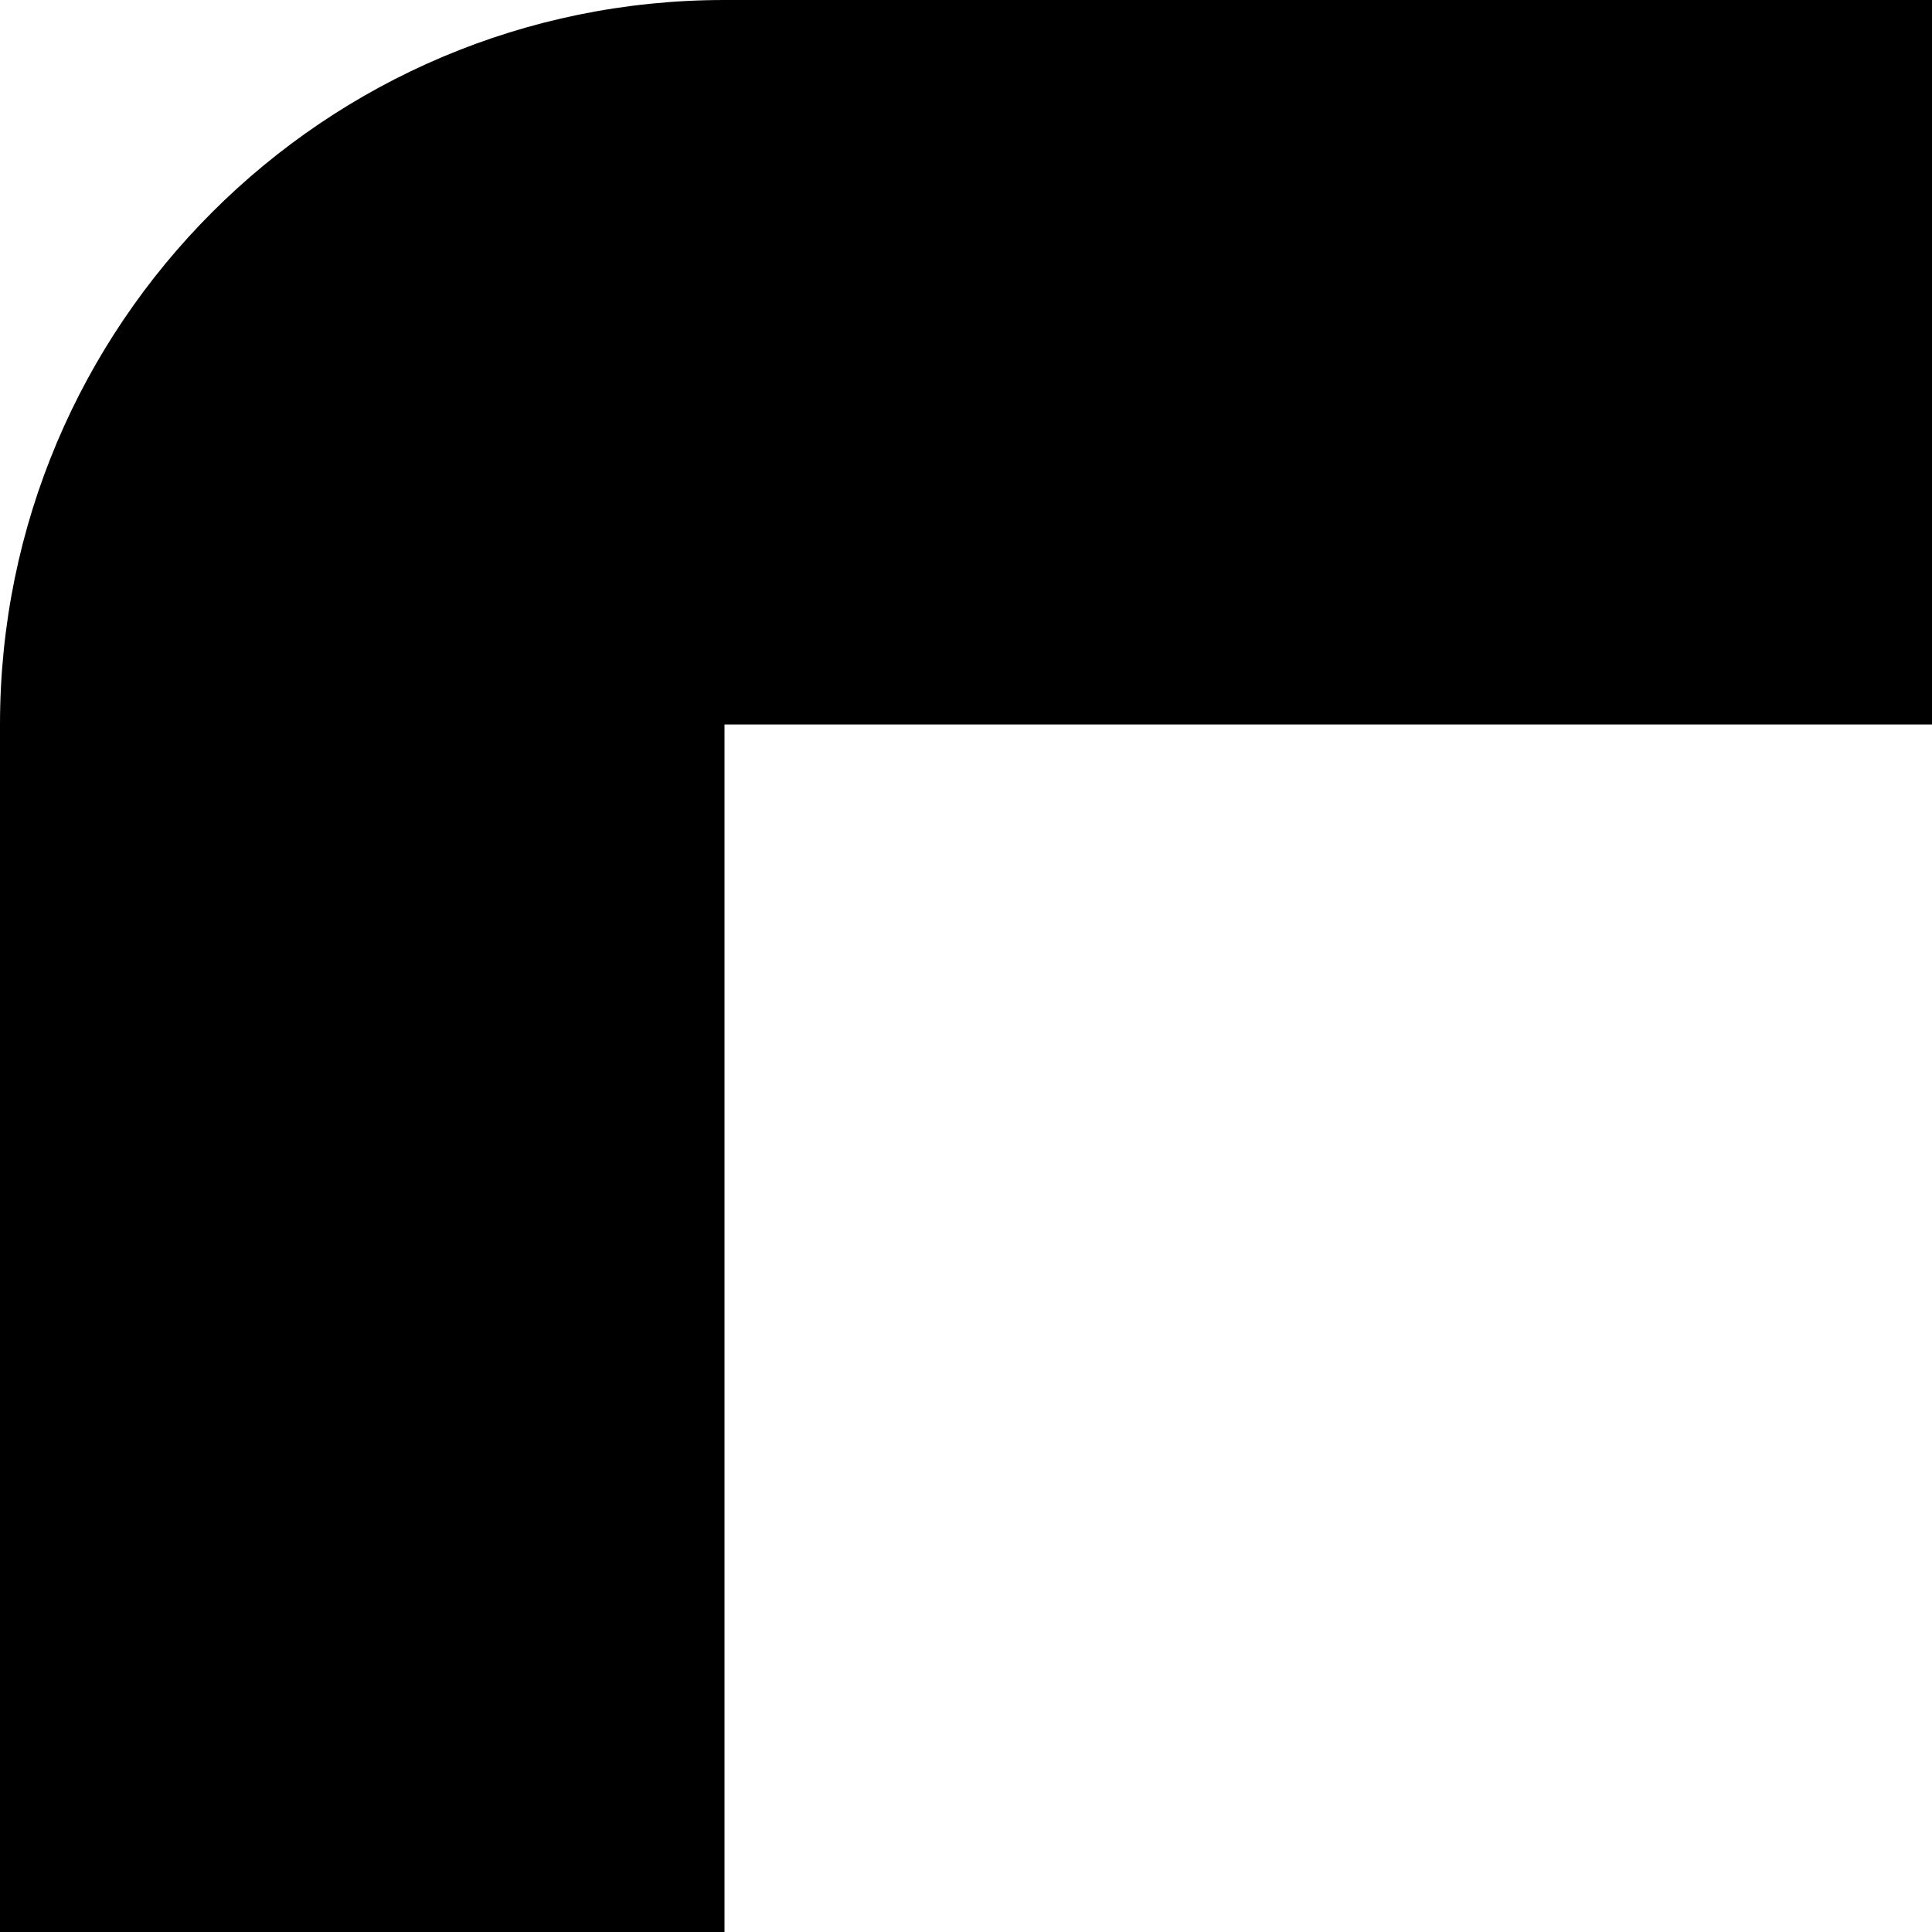
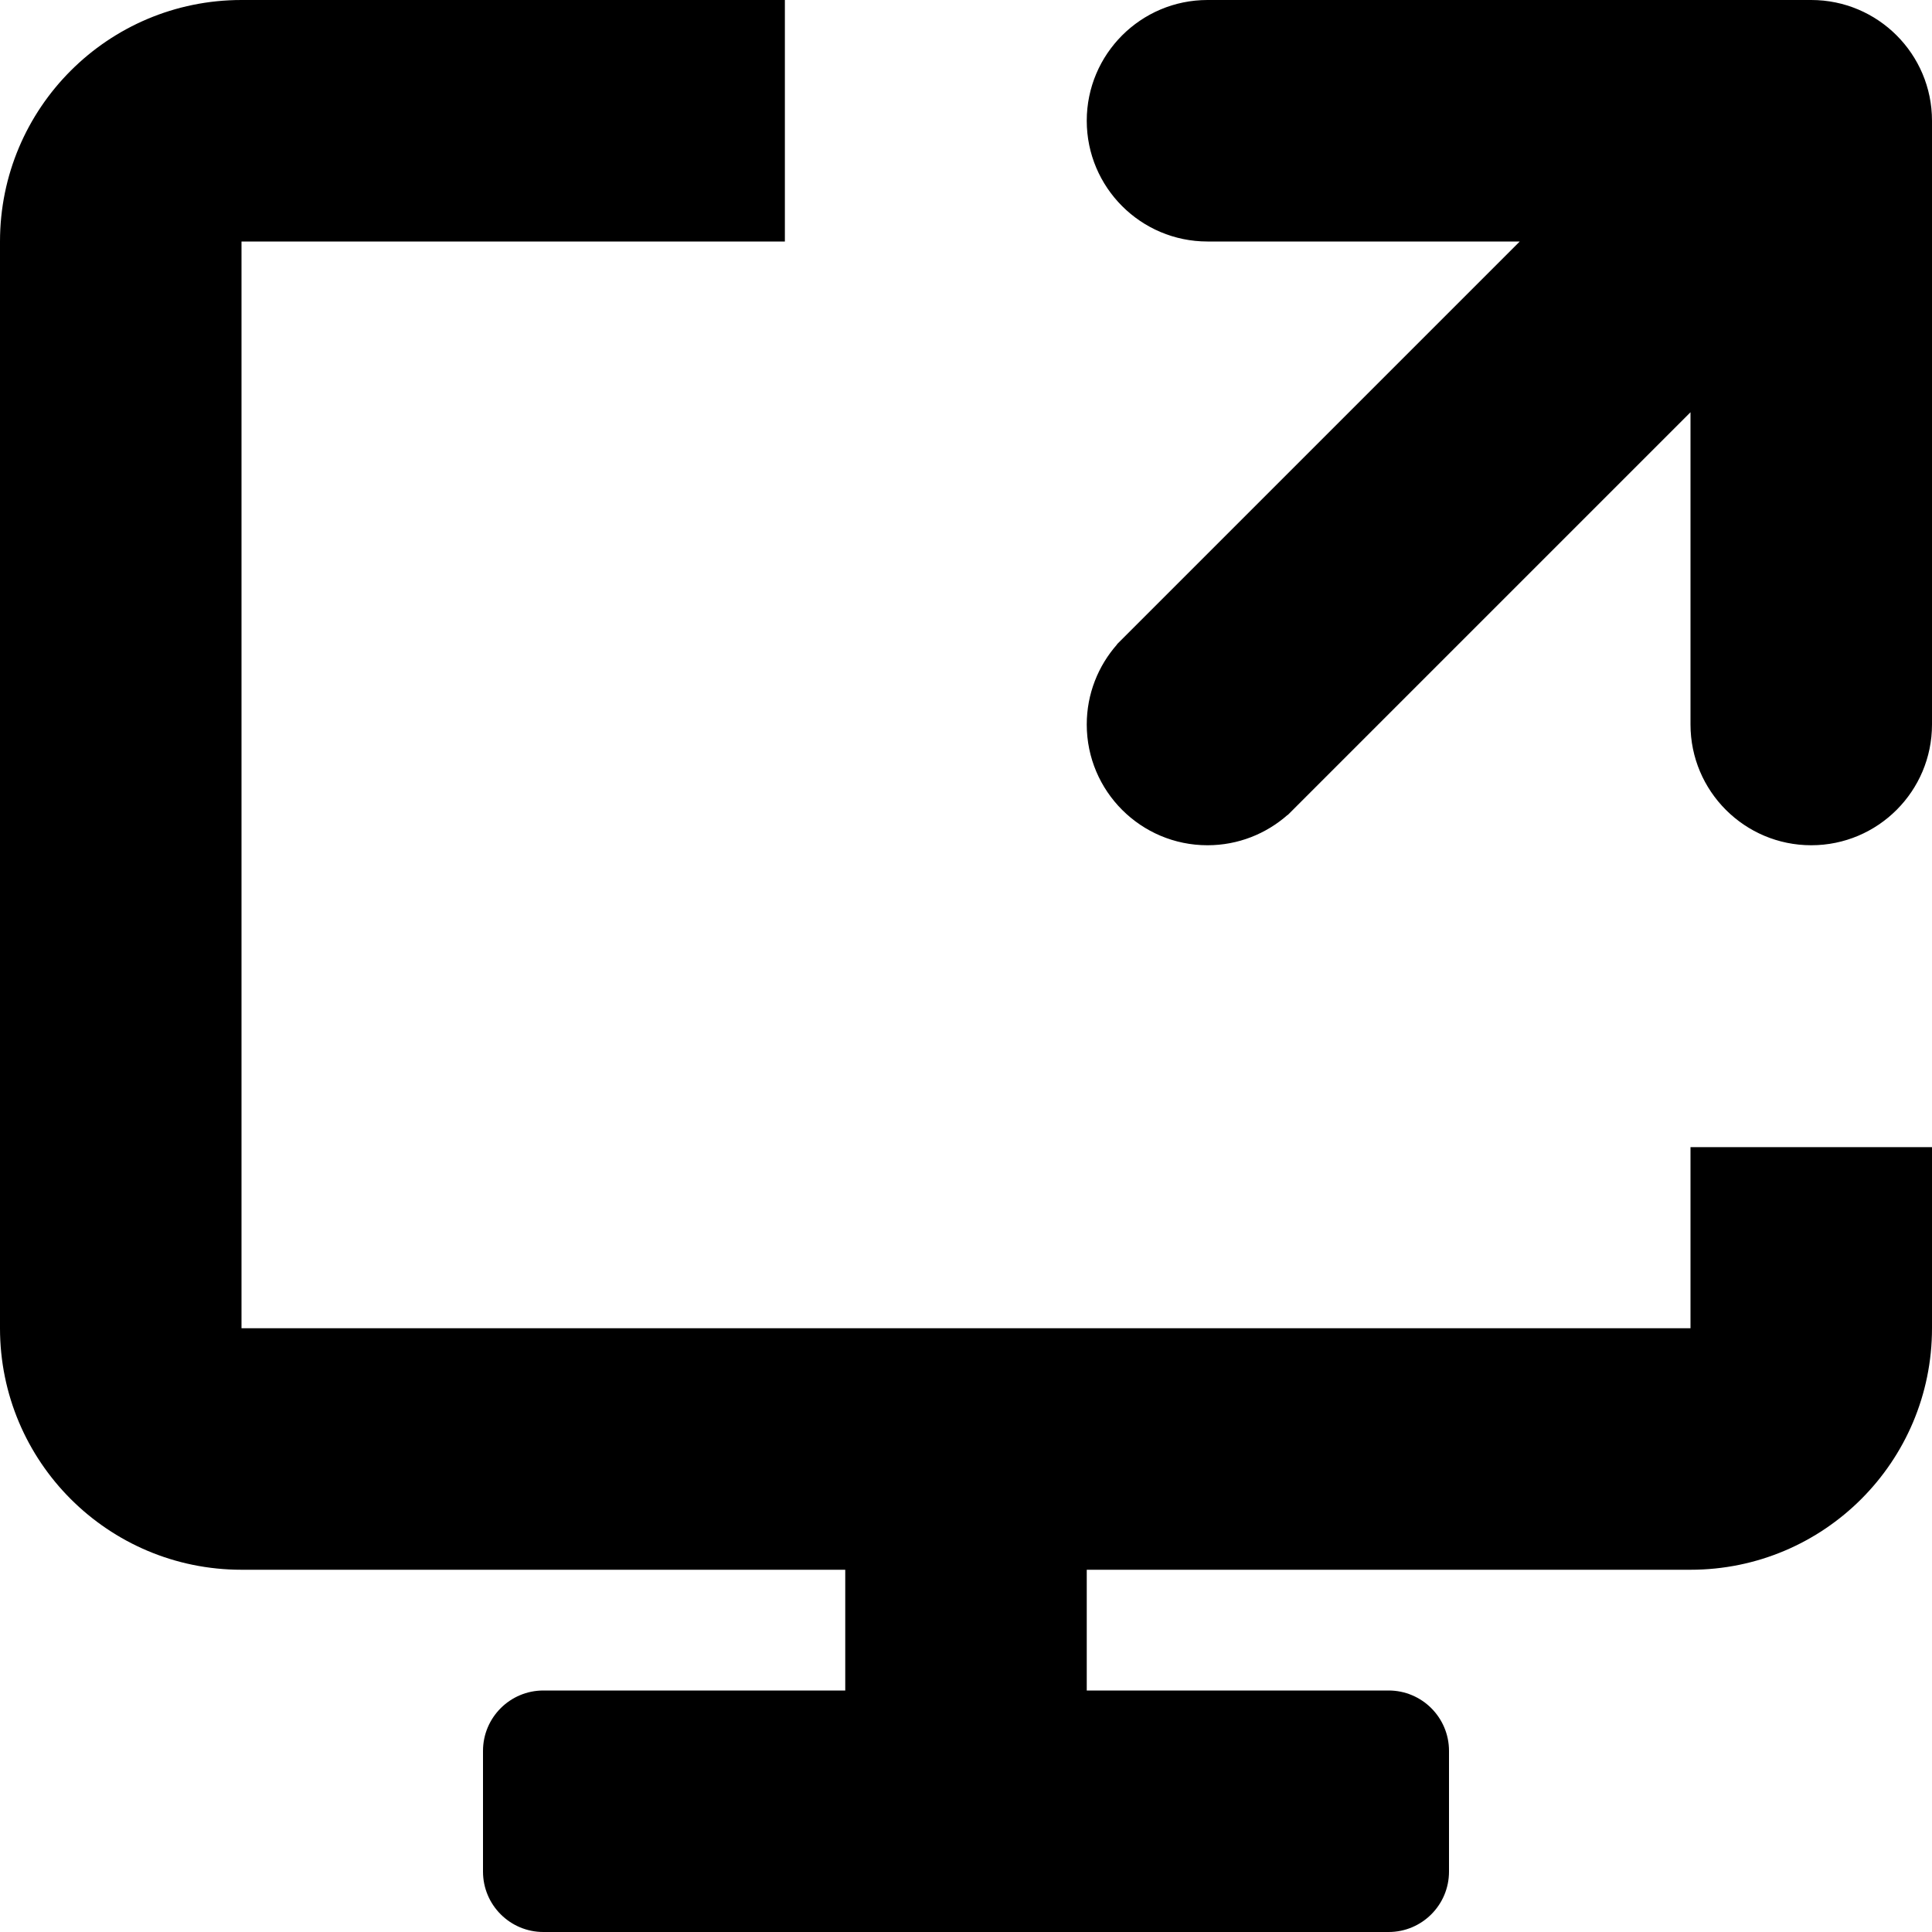
<svg xmlns="http://www.w3.org/2000/svg" width="16" height="16" viewBox="0 0 16 16" fill="none">
-   <path d="M6 0H19.5V6H6V33H42V28.5H48V33C48 36.314 45.314 39 42 39H27V42H34.5C35.328 42 36 42.672 36 43.5V46.5C36 47.328 35.328 48 34.5 48H13.5C12.672 48 12 47.328 12 46.5V43.5C12 42.672 12.672 42 13.5 42H21V39H6C2.686 39 0 36.314 0 33V6C0 2.686 2.686 0 6 0ZM30 6C28.343 6 27 4.657 27 3C27 1.343 28.343 0 30 0L30.047 0L45 0C46.657 0 48 1.344 48 3V17.968L48 18C48 19.657 46.657 21 45 21C43.343 21 42 19.657 42 18V10.243L31.992 20.251L31.988 20.247C31.459 20.715 30.763 21 30 21C28.343 21 27 19.657 27 18C27 17.237 27.285 16.541 27.753 16.012L27.75 16.008L37.757 6L30 6Z" fill="black" />
+   <path d="M2 0H6.5V2H2V11H14V9.5H16V11C16 12.105 15.105 13 14 13H9V14H11.5C11.776 14 12 14.224 12 14.5V15.5C12 15.776 11.776 16 11.5 16H4.5C4.224 16 4 15.776 4 15.5V14.5C4 14.224 4.224 14 4.5 14H7V13H2C0.895 13 0 12.105 0 11V2C0 0.895 0.895 0 2 0ZM10 2C9.448 2 9 1.552 9 1C9 0.448 9.448 0 10 0L15 0C15.552 0 16 0.448 16 1L16 6C16 6.552 15.552 7 15 7C14.448 7 14 6.552 14 6V3.414L10.664 6.75L10.663 6.749C10.486 6.905 10.254 7 10 7C9.448 7 9 6.552 9 6C9 5.746 9.095 5.514 9.251 5.337L9.25 5.336L12.586 2L10 2Z" fill="black" />
</svg>
